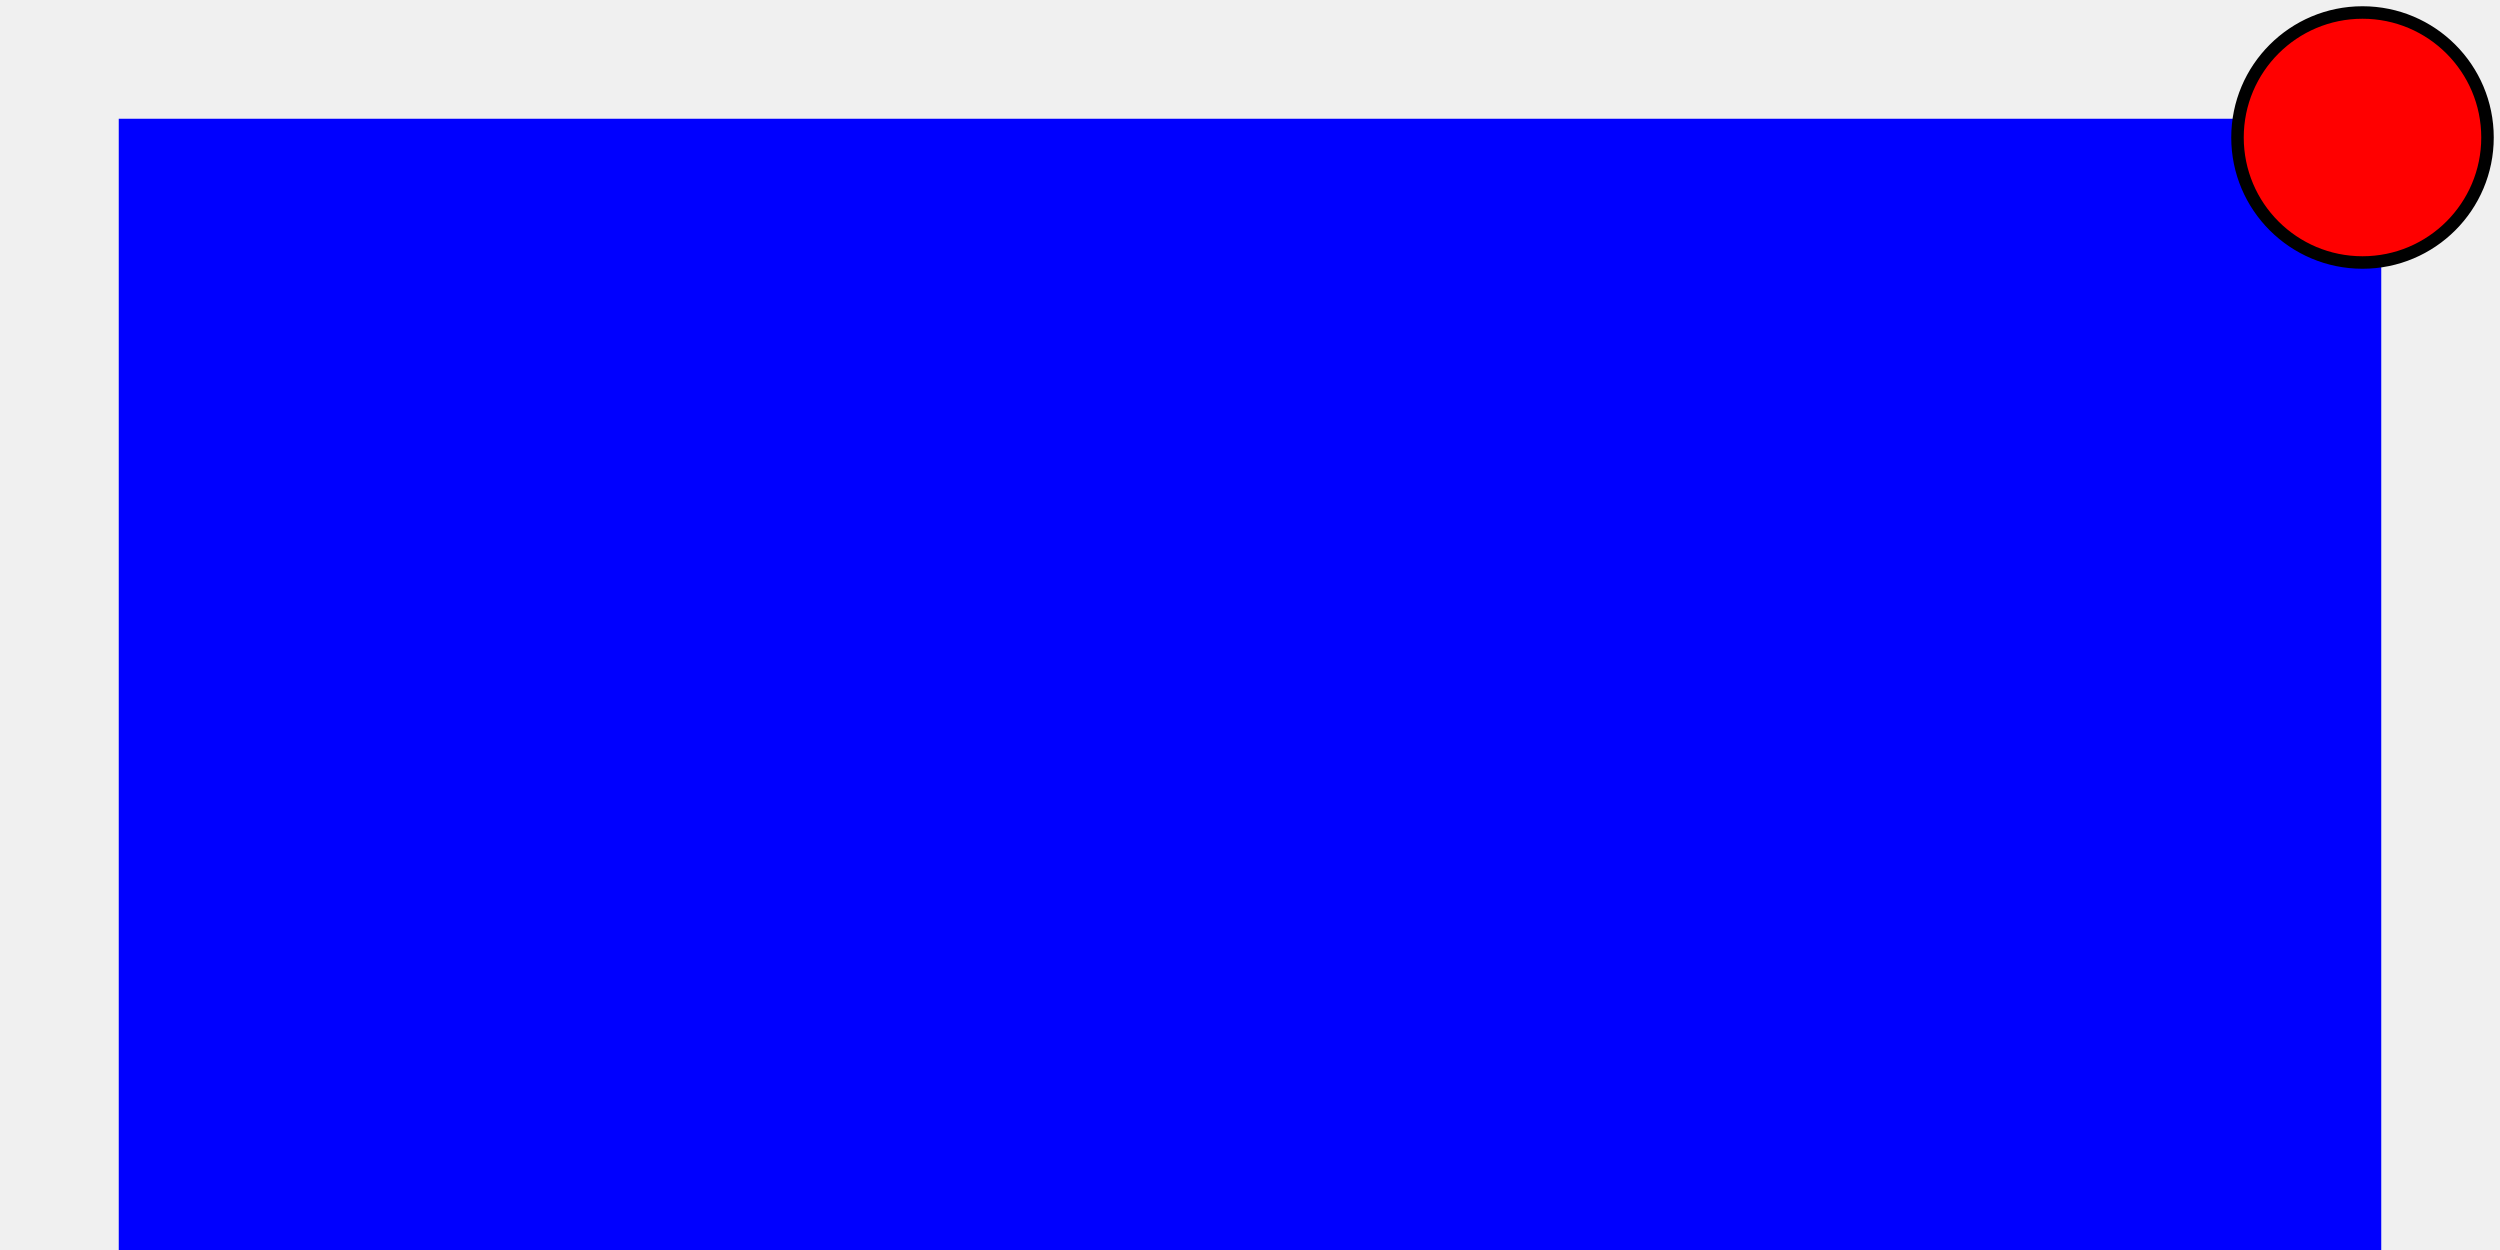
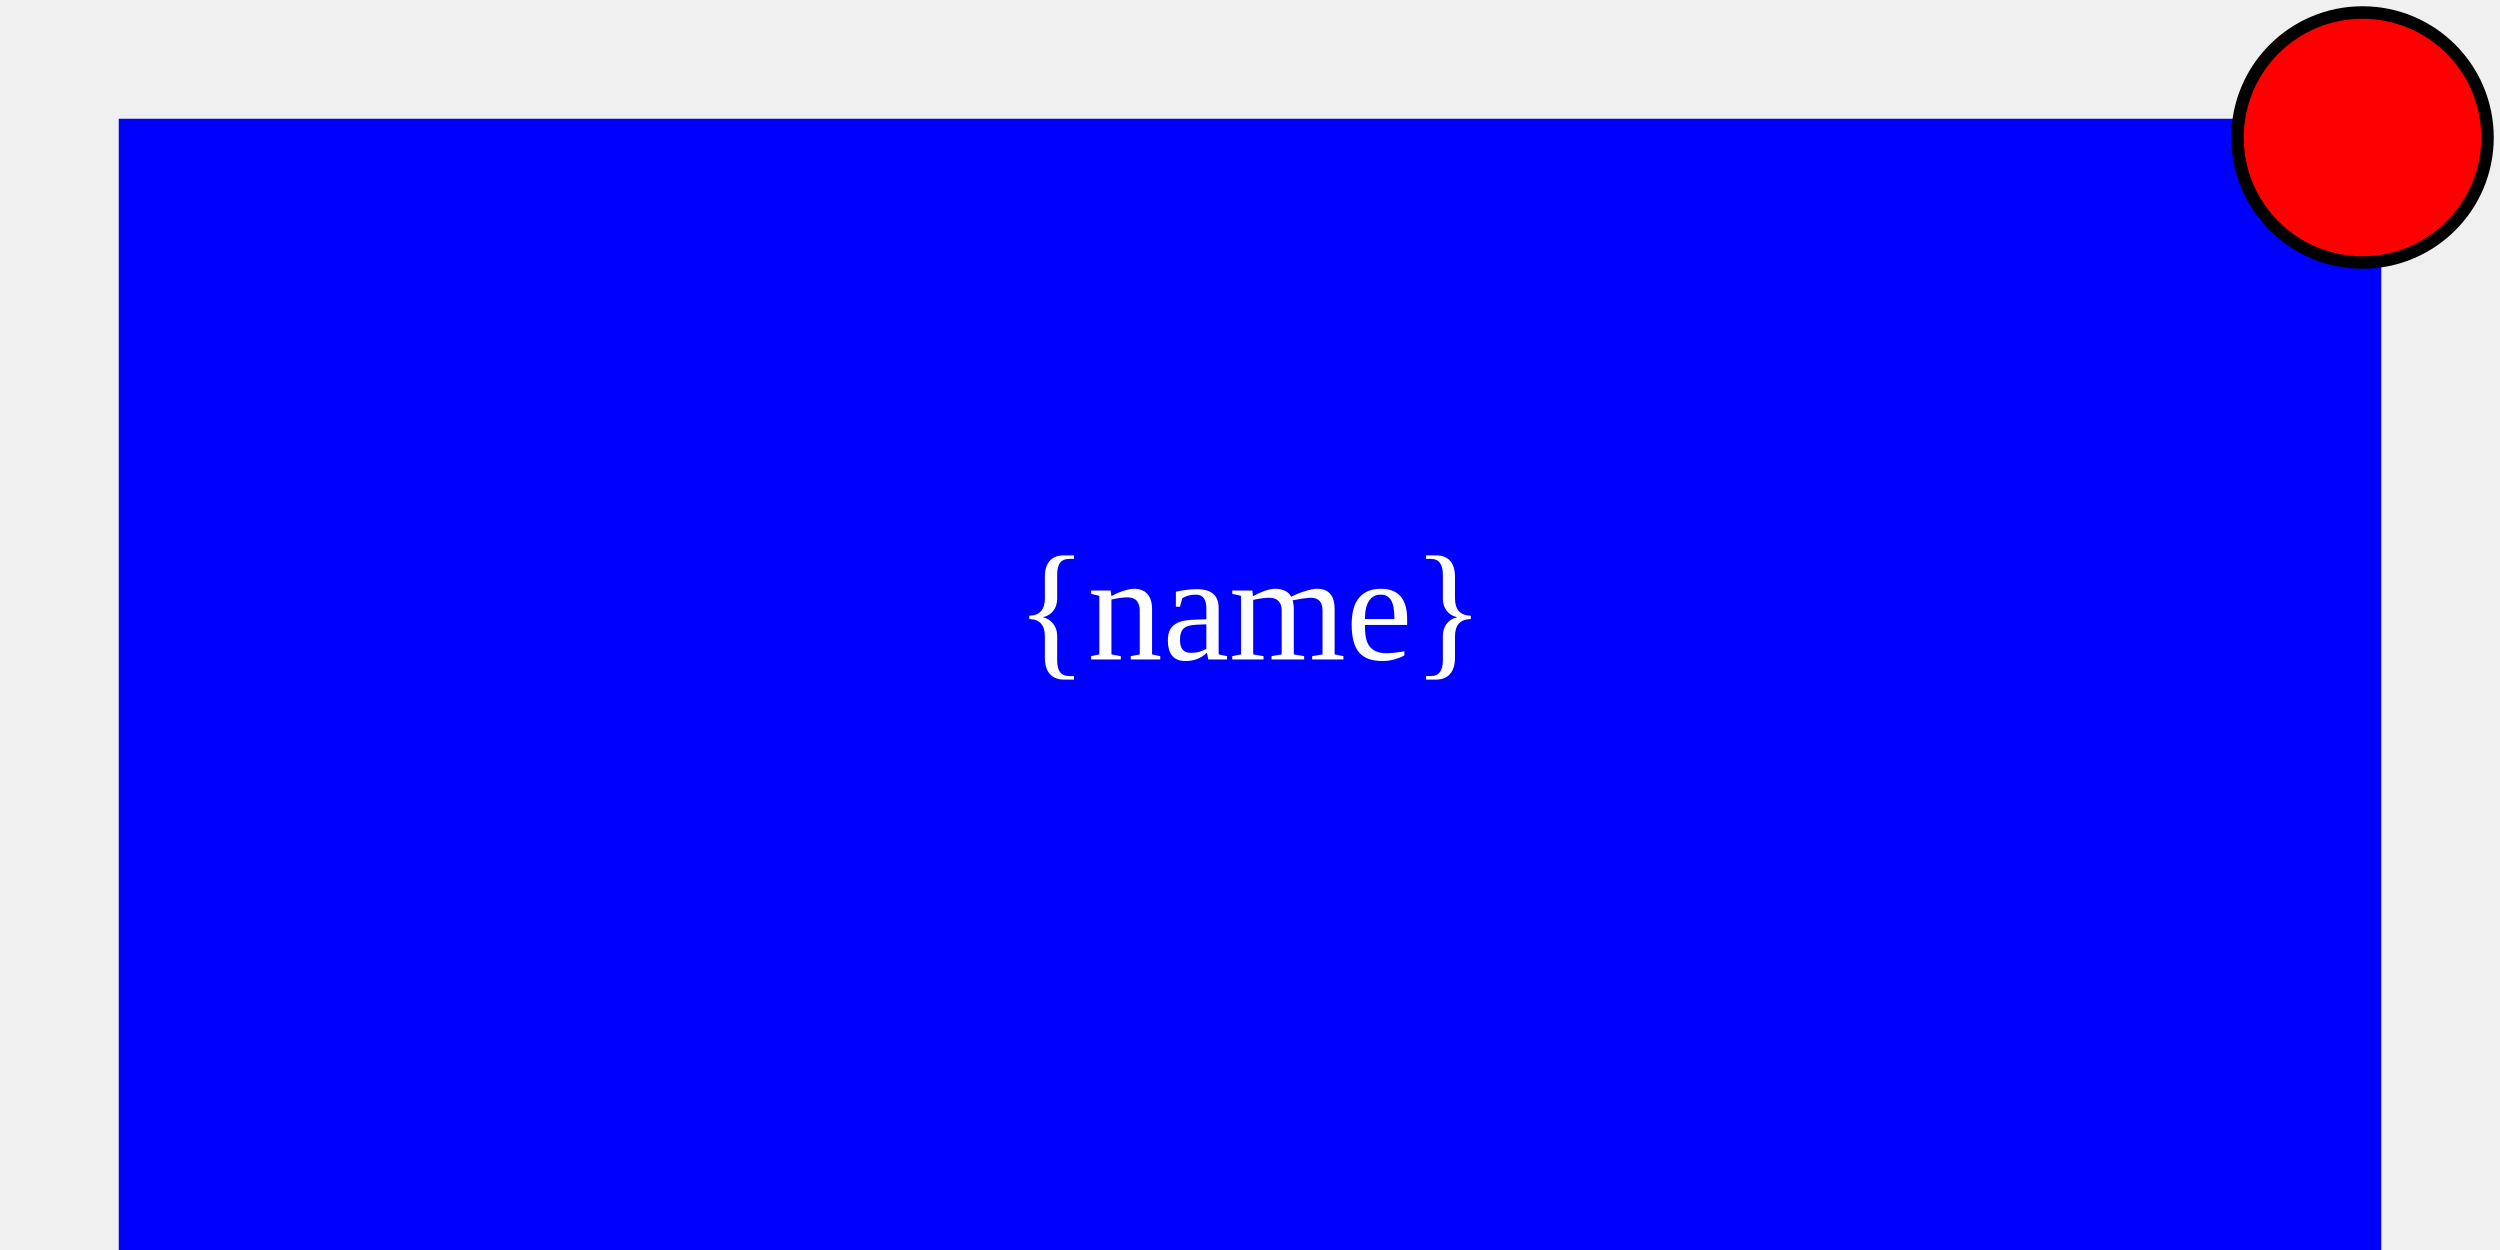
<svg xmlns="http://www.w3.org/2000/svg" width="200" height="100">
  <rect x="10" y="10" width="180" height="100" fill="blue" stroke="blue">
    </rect>
+   <text x="50%" y="50%" dominant-baseline="middle" text-anchor="middle" fill="white">{name}</text>
  <circle cx="189" cy="11" r="10" stroke="black" stroke-width="1" fill="red" />
</svg>
